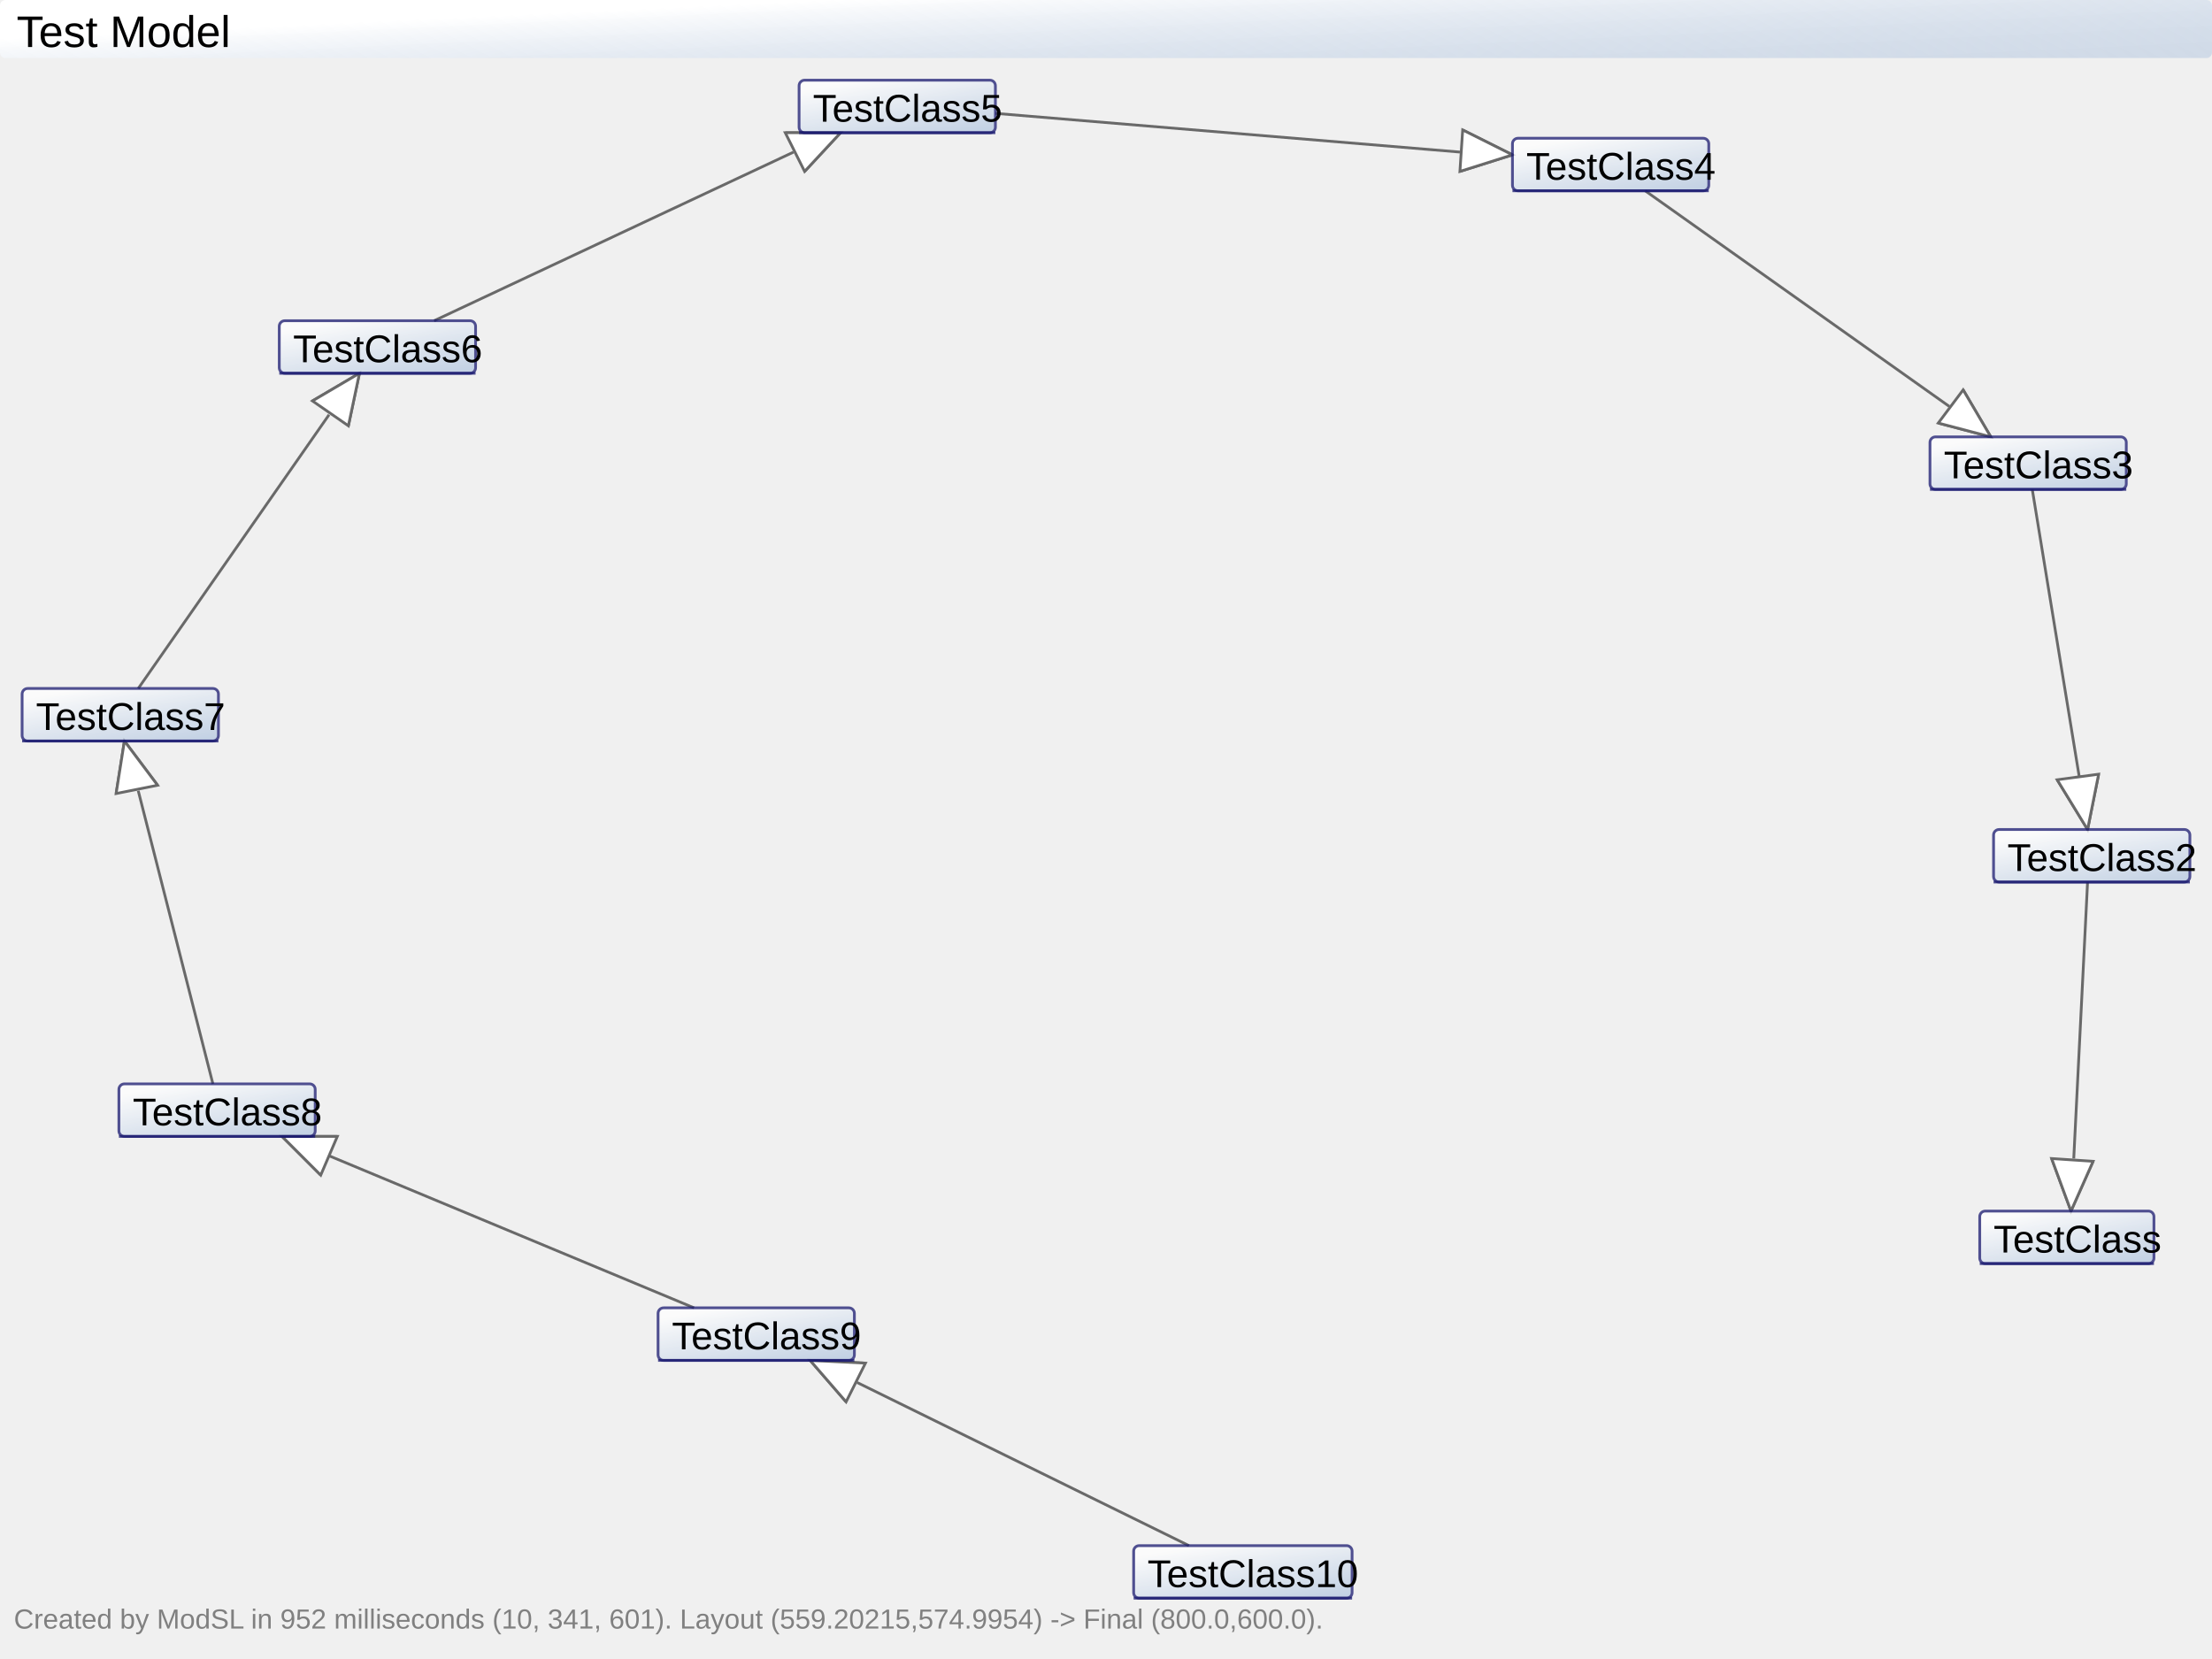
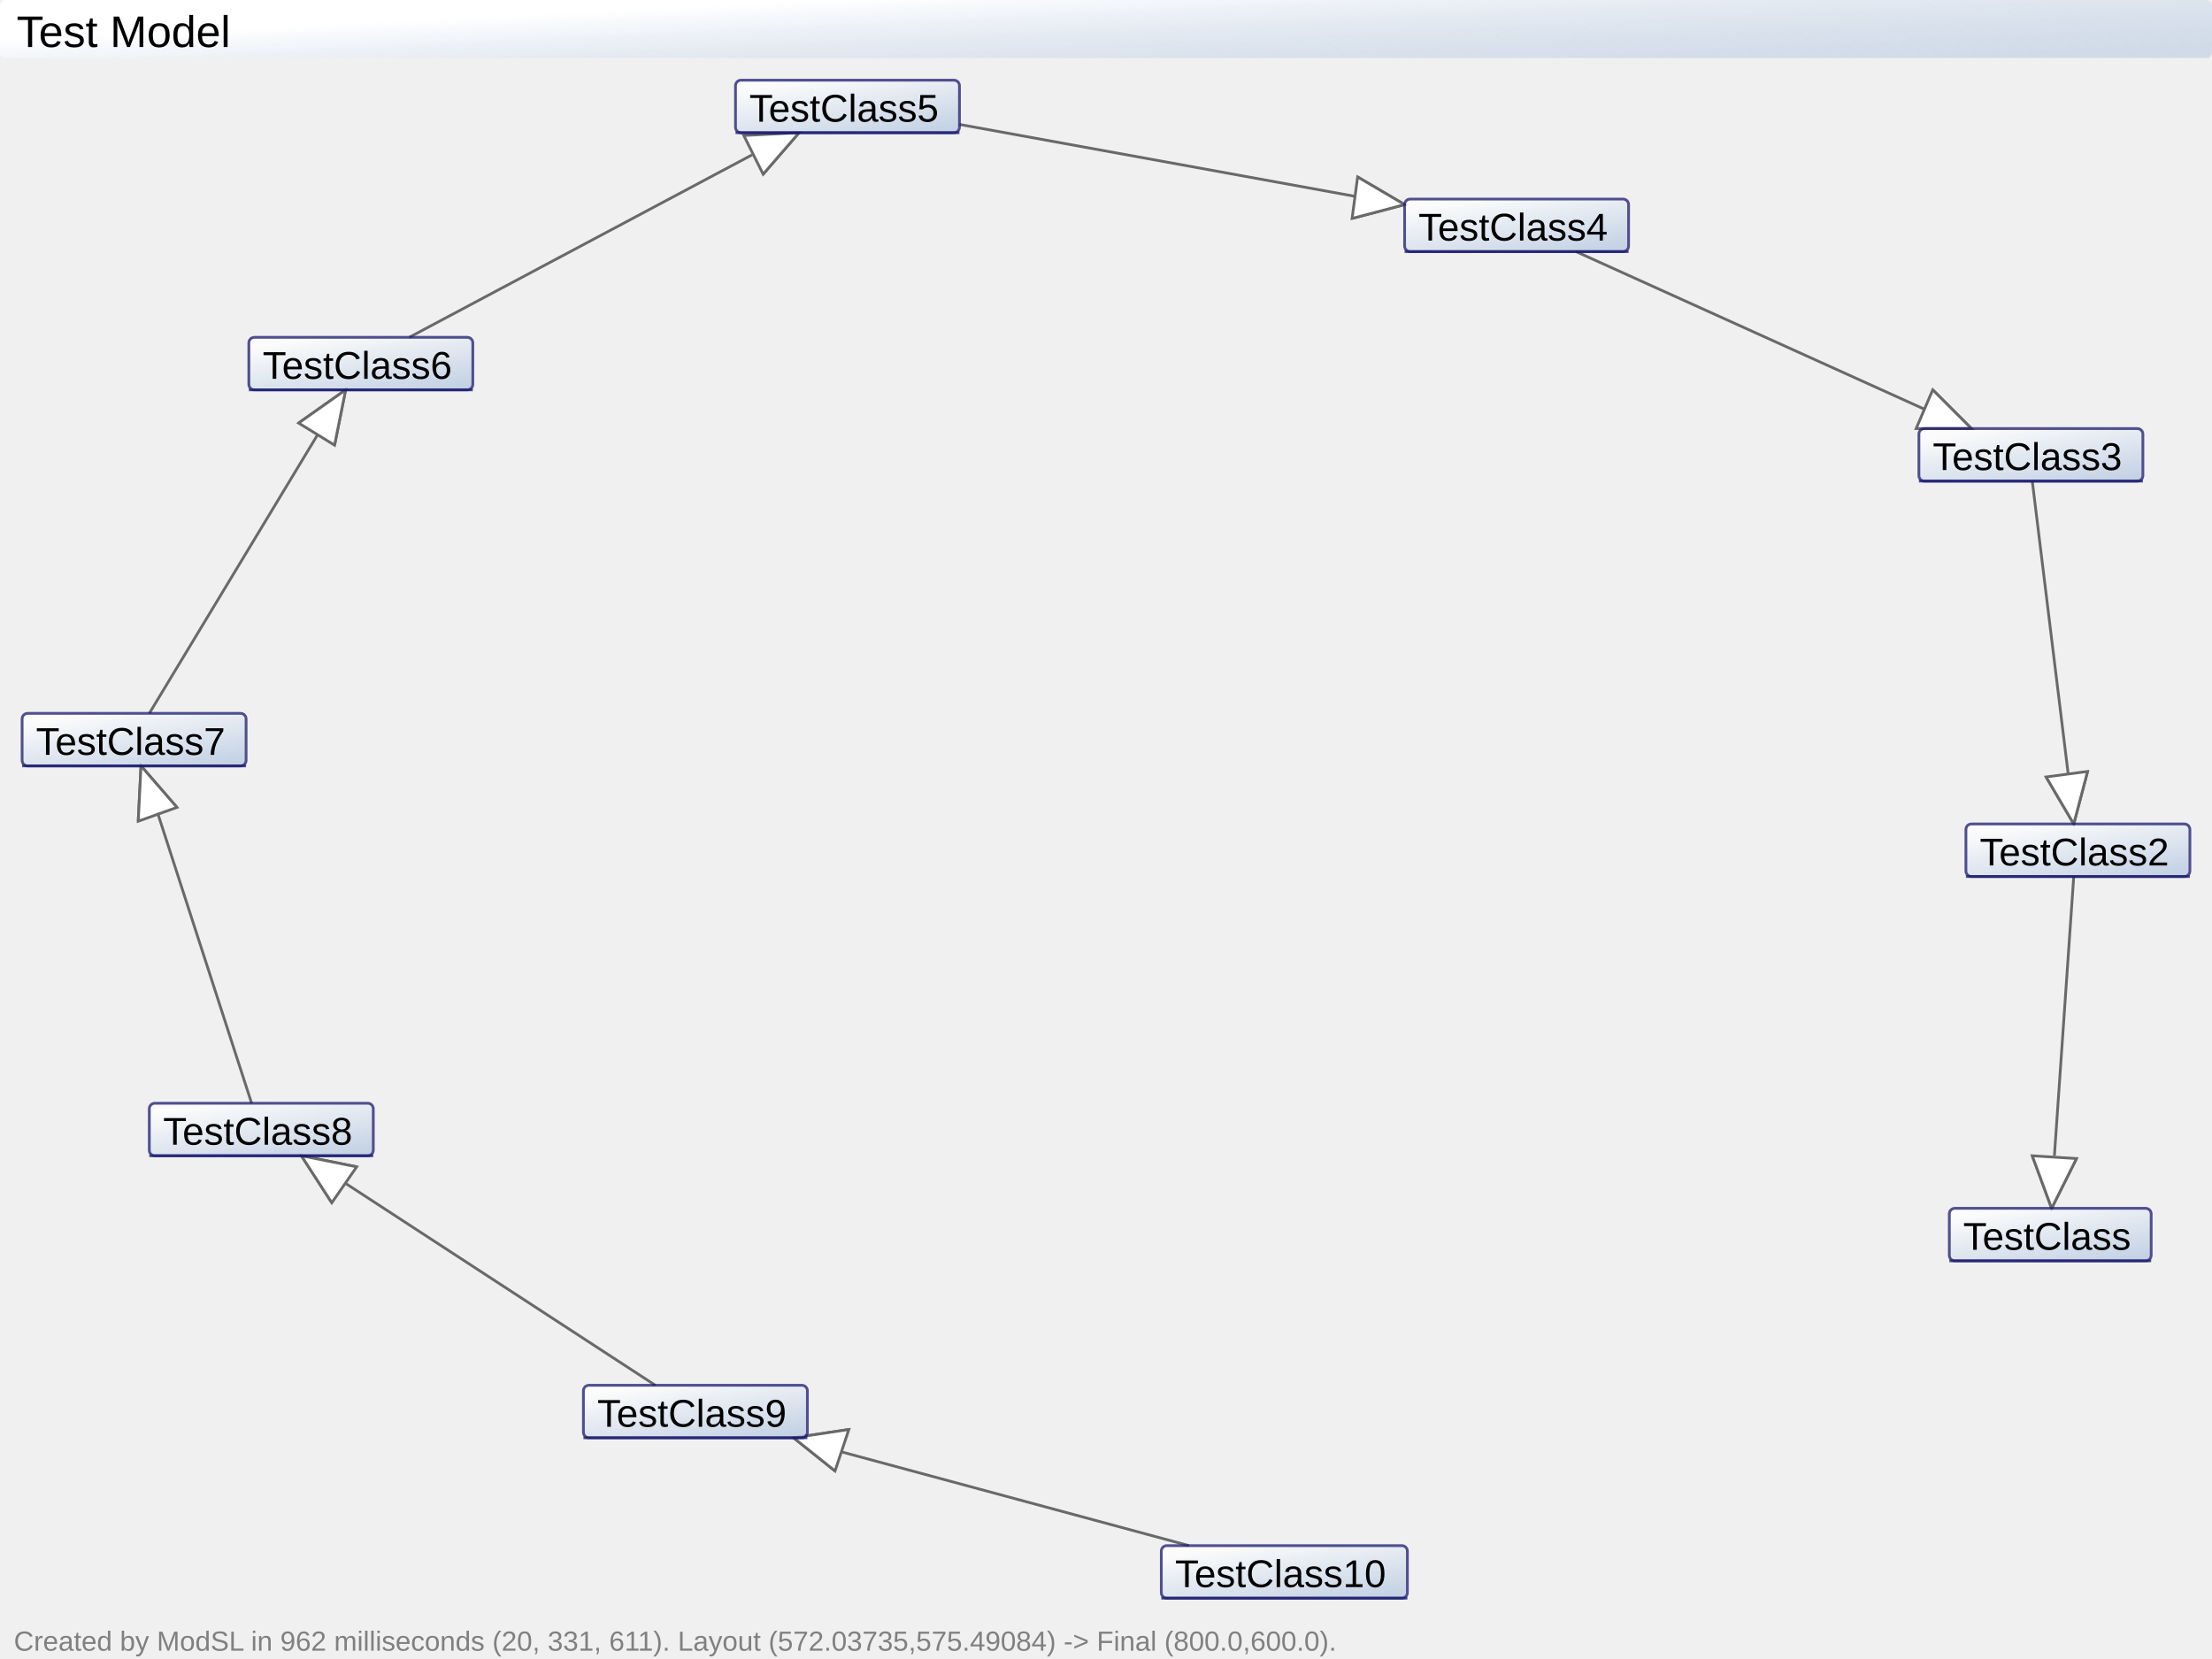
<svg xmlns="http://www.w3.org/2000/svg" width="800" height="600">
  <defs>
    <linearGradient id="header_gradient" x1="10%" y1="50%" x2="100%" y2="100%">
      <stop offset="0%" style="stop-color:white; stop-opacity:1" />
      <stop offset="100%" style="stop-color:lightsteelblue; stop-opacity:0.5" />
    </linearGradient>
    <linearGradient id="element_gradient" x1="30%" y1="0%" x2="100%" y2="100%">
      <stop offset="0%" style="stop-color:white;stop-opacity:1" />
      <stop offset="100%" style="stop-color:lightsteelblue;stop-opacity:1" />
    </linearGradient>
  </defs>
  <style type="text/css">
	 
		
		* {
			font-family: Tahoma, Verdana, Arial;
		} 
			
		.header {
			fill:url(#header_gradient);
		}
			
		.header_text {
			fill: black;
		}
			
		.footer {
			fill: none; 
		}
			
		.footer_text {
			fill: grey; 
		}
			
		.element {
			fill: url(#element_gradient); 
			stroke: midnightblue; 
			stroke-width: 1px;
			opacity: 0.75;
		}
			
		.element_detail {
			fill: black;
		}
			
		.element_detail_underline {
			stroke: black; 
			stroke-width: 1px;
		}
			
		.element_header {
			fill: black; 
		}
			
		.connector {
			fill: white; 
			stroke: dimgrey; 
			stroke-width: 1px;
		}
		
		.connector_text {
			fill: black; 
		}
		
		.connector_text_background {
			fill: white; 
			stroke: white;
			opacity: 0.9;
		}
		
		.history {
			fill: none;
			stroke: lightgrey;
			stroke-width: 1px;
		}
		 
	
</style>
-   <line x1="742" y1="419" x2="749" y2="438" class="connector" />
-   <line x1="757" y1="420" x2="749" y2="438" class="connector" />
-   <polygon points="742,419 757,420 749,438" class="connector" />
-   <line x1="755" y1="319" x2="750" y2="419" class="connector" />
-   <line x1="744" y1="282" x2="755" y2="300" class="connector" />
-   <line x1="759" y1="280" x2="755" y2="300" class="connector" />
-   <polygon points="744,282 759,280 755,300" class="connector" />
-   <line x1="735" y1="177" x2="752" y2="281" class="connector" />
-   <line x1="701" y1="153" x2="720" y2="158" class="connector" />
-   <line x1="710" y1="141" x2="720" y2="158" class="connector" />
-   <polygon points="701,153 710,141 720,158" class="connector" />
-   <line x1="595" y1="69" x2="705" y2="147" class="connector" />
-   <line x1="528" y1="62" x2="547" y2="56" class="connector" />
-   <line x1="529" y1="47" x2="547" y2="56" class="connector" />
-   <polygon points="528,62 529,47 547,56" class="connector" />
-   <line x1="360" y1="41" x2="528" y2="55" class="connector" />
-   <line x1="291" y1="62" x2="304" y2="48" class="connector" />
-   <line x1="284" y1="48" x2="304" y2="48" class="connector" />
-   <polygon points="291,62 284,48 304,48" class="connector" />
-   <line x1="157" y1="116" x2="287" y2="55" class="connector" />
-   <line x1="126" y1="154" x2="130" y2="135" class="connector" />
-   <line x1="113" y1="145" x2="130" y2="135" class="connector" />
-   <polygon points="126,154 113,145 130,135" class="connector" />
-   <line x1="50" y1="249" x2="119" y2="150" class="connector" />
-   <line x1="57" y1="284" x2="45" y2="268" class="connector" />
-   <line x1="42" y1="287" x2="45" y2="268" class="connector" />
-   <polygon points="57,284 42,287 45,268" class="connector" />
-   <line x1="77" y1="392" x2="50" y2="286" class="connector" />
-   <line x1="122" y1="411" x2="102" y2="411" class="connector" />
-   <line x1="116" y1="425" x2="102" y2="411" class="connector" />
-   <polygon points="122,411 116,425 102,411" class="connector" />
-   <line x1="251" y1="473" x2="119" y2="418" class="connector" />
-   <line x1="313" y1="493" x2="293" y2="492" class="connector" />
-   <line x1="306" y1="507" x2="293" y2="492" class="connector" />
-   <polygon points="313,493 306,507 293,492" class="connector" />
-   <line x1="430" y1="559" x2="310" y2="500" class="connector" />
-   <rect name="TestClass" x="716" y="438" width="63" height="19" rx="2" class="element" />
-   <line x1="716" y1="457" x2="779" y2="457" class="element" />
-   <text x="721" y="453" font-size="14" class="element_header">TestClass</text>
-   <rect name="TestClass2" x="721" y="300" width="71" height="19" rx="2" class="element" />
-   <line x1="721" y1="319" x2="792" y2="319" class="element" />
-   <text x="726" y="315" font-size="14" class="element_header">TestClass2</text>
-   <rect name="TestClass3" x="698" y="158" width="71" height="19" rx="2" class="element" />
-   <line x1="698" y1="177" x2="769" y2="177" class="element" />
-   <text x="703" y="173" font-size="14" class="element_header">TestClass3</text>
-   <rect name="TestClass4" x="547" y="50" width="71" height="19" rx="2" class="element" />
-   <line x1="547" y1="69" x2="618" y2="69" class="element" />
-   <text x="552" y="65" font-size="14" class="element_header">TestClass4</text>
-   <rect name="TestClass5" x="289" y="29" width="71" height="19" rx="2" class="element" />
-   <line x1="289" y1="48" x2="360" y2="48" class="element" />
-   <text x="294" y="44" font-size="14" class="element_header">TestClass5</text>
-   <rect name="TestClass6" x="101" y="116" width="71" height="19" rx="2" class="element" />
-   <line x1="101" y1="135" x2="172" y2="135" class="element" />
-   <text x="106" y="131" font-size="14" class="element_header">TestClass6</text>
-   <rect name="TestClass7" x="8" y="249" width="71" height="19" rx="2" class="element" />
-   <line x1="8" y1="268" x2="79" y2="268" class="element" />
-   <text x="13" y="264" font-size="14" class="element_header">TestClass7</text>
-   <rect name="TestClass8" x="43" y="392" width="71" height="19" rx="2" class="element" />
-   <line x1="43" y1="411" x2="114" y2="411" class="element" />
-   <text x="48" y="407" font-size="14" class="element_header">TestClass8</text>
-   <rect name="TestClass9" x="238" y="473" width="71" height="19" rx="2" class="element" />
-   <line x1="238" y1="492" x2="309" y2="492" class="element" />
-   <text x="243" y="488" font-size="14" class="element_header">TestClass9</text>
-   <rect name="TestClass10" x="410" y="559" width="79" height="19" rx="2" class="element" />
-   <line x1="410" y1="578" x2="489" y2="578" class="element" />
-   <text x="415" y="574" font-size="14" class="element_header">TestClass10</text>
+   <line x1="735" y1="418" x2="742" y2="437" class="connector" />
+   <line x1="751" y1="419" x2="742" y2="437" class="connector" />
+   <polygon points="735,418 751,419 742,437" class="connector" />
+   <line x1="750" y1="317" x2="743" y2="418" class="connector" />
+   <line x1="740" y1="281" x2="750" y2="298" class="connector" />
+   <line x1="755" y1="279" x2="750" y2="298" class="connector" />
+   <polygon points="740,281 755,279 750,298" class="connector" />
+   <line x1="735" y1="174" x2="748" y2="280" class="connector" />
+   <line x1="693" y1="155" x2="713" y2="155" class="connector" />
+   <line x1="699" y1="141" x2="713" y2="155" class="connector" />
+   <polygon points="693,155 699,141 713,155" class="connector" />
+   <line x1="570" y1="91" x2="696" y2="148" class="connector" />
+   <line x1="489" y1="79" x2="508" y2="74" class="connector" />
+   <line x1="491" y1="64" x2="508" y2="74" class="connector" />
+   <polygon points="489,79 491,64 508,74" class="connector" />
+   <line x1="347" y1="45" x2="490" y2="71" class="connector" />
+   <line x1="276" y1="63" x2="289" y2="48" class="connector" />
+   <line x1="269" y1="49" x2="289" y2="48" class="connector" />
+   <polygon points="276,63 269,49 289,48" class="connector" />
+   <line x1="148" y1="122" x2="272" y2="56" class="connector" />
+   <line x1="121" y1="161" x2="125" y2="141" class="connector" />
+   <line x1="108" y1="153" x2="125" y2="141" class="connector" />
+   <polygon points="121,161 108,153 125,141" class="connector" />
+   <line x1="54" y1="258" x2="115" y2="157" class="connector" />
+   <line x1="64" y1="292" x2="51" y2="277" class="connector" />
+   <line x1="50" y1="297" x2="51" y2="277" class="connector" />
+   <polygon points="64,292 50,297 51,277" class="connector" />
+   <line x1="91" y1="399" x2="57" y2="294" class="connector" />
+   <line x1="129" y1="422" x2="109" y2="418" class="connector" />
+   <line x1="120" y1="435" x2="109" y2="418" class="connector" />
+   <polygon points="129,422 120,435 109,418" class="connector" />
+   <line x1="237" y1="501" x2="125" y2="428" class="connector" />
+   <line x1="307" y1="517" x2="287" y2="520" class="connector" />
+   <line x1="302" y1="532" x2="287" y2="520" class="connector" />
+   <polygon points="307,517 302,532 287,520" class="connector" />
+   <line x1="430" y1="559" x2="304" y2="525" class="connector" />
+   <rect name="TestClass" x="705" y="437" width="73" height="19" rx="2" class="element" />
+   <line x1="705" y1="456" x2="778" y2="456" class="element" />
+   <text x="710" y="452" font-size="14" class="element_header">TestClass</text>
+   <rect name="TestClass2" x="711" y="298" width="81" height="19" rx="2" class="element" />
+   <line x1="711" y1="317" x2="792" y2="317" class="element" />
+   <text x="716" y="313" font-size="14" class="element_header">TestClass2</text>
+   <rect name="TestClass3" x="694" y="155" width="81" height="19" rx="2" class="element" />
+   <line x1="694" y1="174" x2="775" y2="174" class="element" />
+   <text x="699" y="170" font-size="14" class="element_header">TestClass3</text>
+   <rect name="TestClass4" x="508" y="72" width="81" height="19" rx="2" class="element" />
+   <line x1="508" y1="91" x2="589" y2="91" class="element" />
+   <text x="513" y="87" font-size="14" class="element_header">TestClass4</text>
+   <rect name="TestClass5" x="266" y="29" width="81" height="19" rx="2" class="element" />
+   <line x1="266" y1="48" x2="347" y2="48" class="element" />
+   <text x="271" y="44" font-size="14" class="element_header">TestClass5</text>
+   <rect name="TestClass6" x="90" y="122" width="81" height="19" rx="2" class="element" />
+   <line x1="90" y1="141" x2="171" y2="141" class="element" />
+   <text x="95" y="137" font-size="14" class="element_header">TestClass6</text>
+   <rect name="TestClass7" x="8" y="258" width="81" height="19" rx="2" class="element" />
+   <line x1="8" y1="277" x2="89" y2="277" class="element" />
+   <text x="13" y="273" font-size="14" class="element_header">TestClass7</text>
+   <rect name="TestClass8" x="54" y="399" width="81" height="19" rx="2" class="element" />
+   <line x1="54" y1="418" x2="135" y2="418" class="element" />
+   <text x="59" y="414" font-size="14" class="element_header">TestClass8</text>
+   <rect name="TestClass9" x="211" y="501" width="81" height="19" rx="2" class="element" />
+   <line x1="211" y1="520" x2="292" y2="520" class="element" />
+   <text x="216" y="516" font-size="14" class="element_header">TestClass9</text>
+   <rect name="TestClass10" x="420" y="559" width="89" height="19" rx="2" class="element" />
+   <line x1="420" y1="578" x2="509" y2="578" class="element" />
+   <text x="425" y="574" font-size="14" class="element_header">TestClass10</text>
  <rect x="0" y="0" width="800" height="21" rx="2" class="header" />
  <text x="6" y="17" font-size="16" class="header_text">Test Model</text>
  <rect x="0" y="586" width="800" height="14" class="footer" />
-   <text x="5" y="589" font-size="10" class="footer_text">Created by ModSL in 952 milliseconds (10, 341, 601). Layout (559.20215,574.9954) -&gt; Final (800.0,600.0).</text>
+   <text x="5" y="597" font-size="10" class="footer_text">Created by ModSL in 962 milliseconds (20, 331, 611). Layout (572.03735,575.49084) -&gt; Final (800.0,600.0).</text>
</svg>
